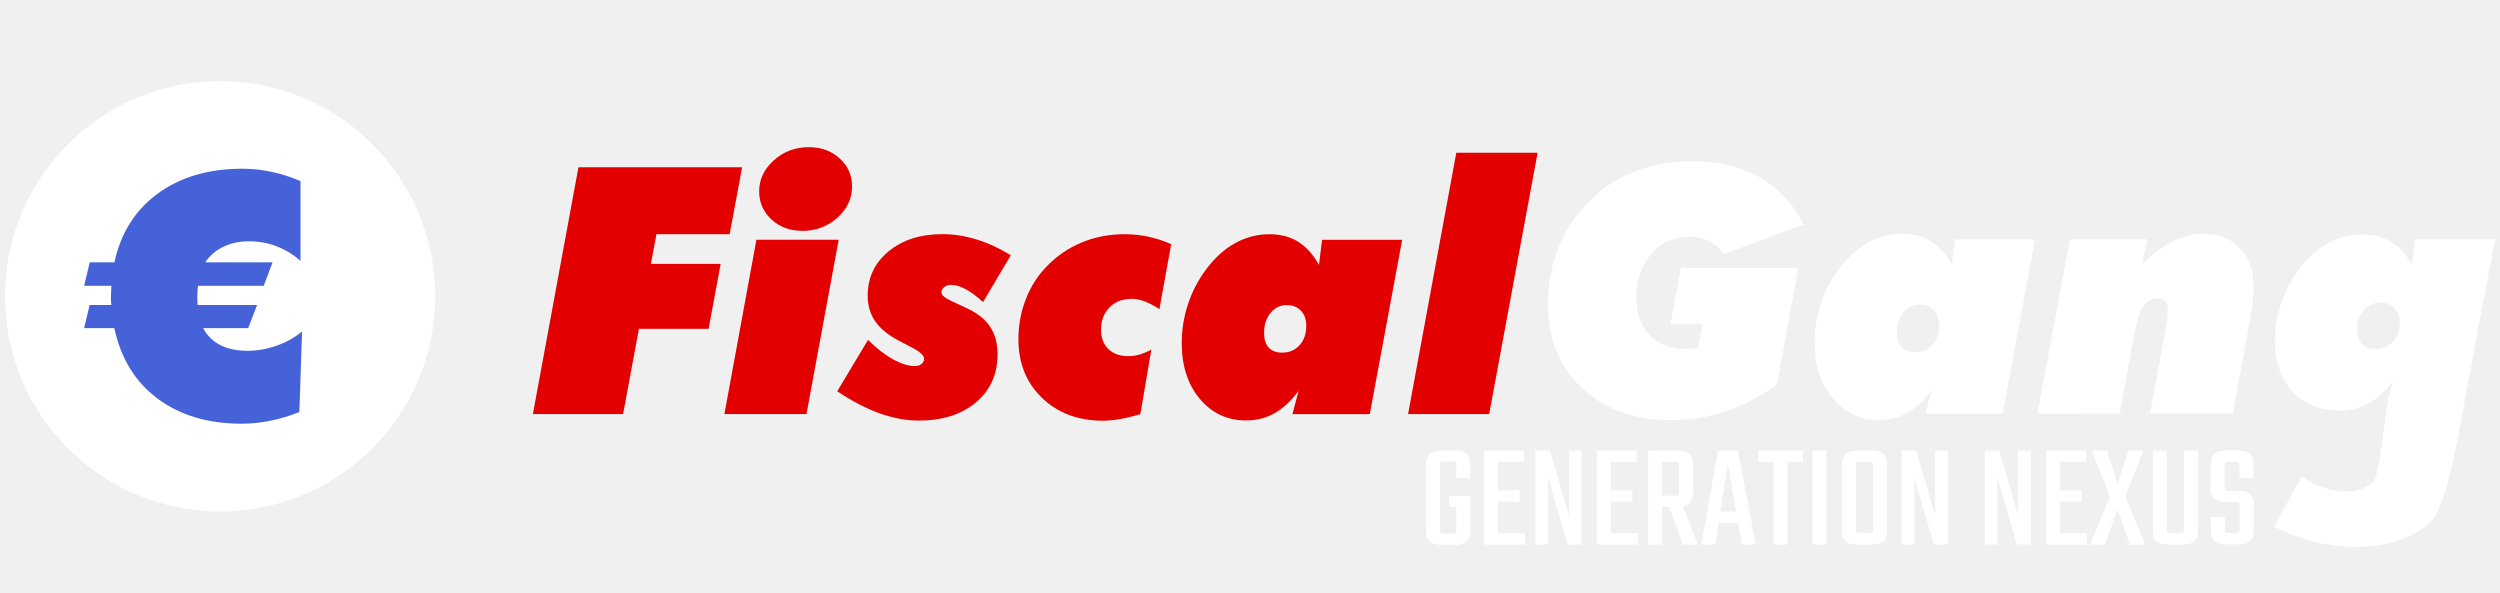
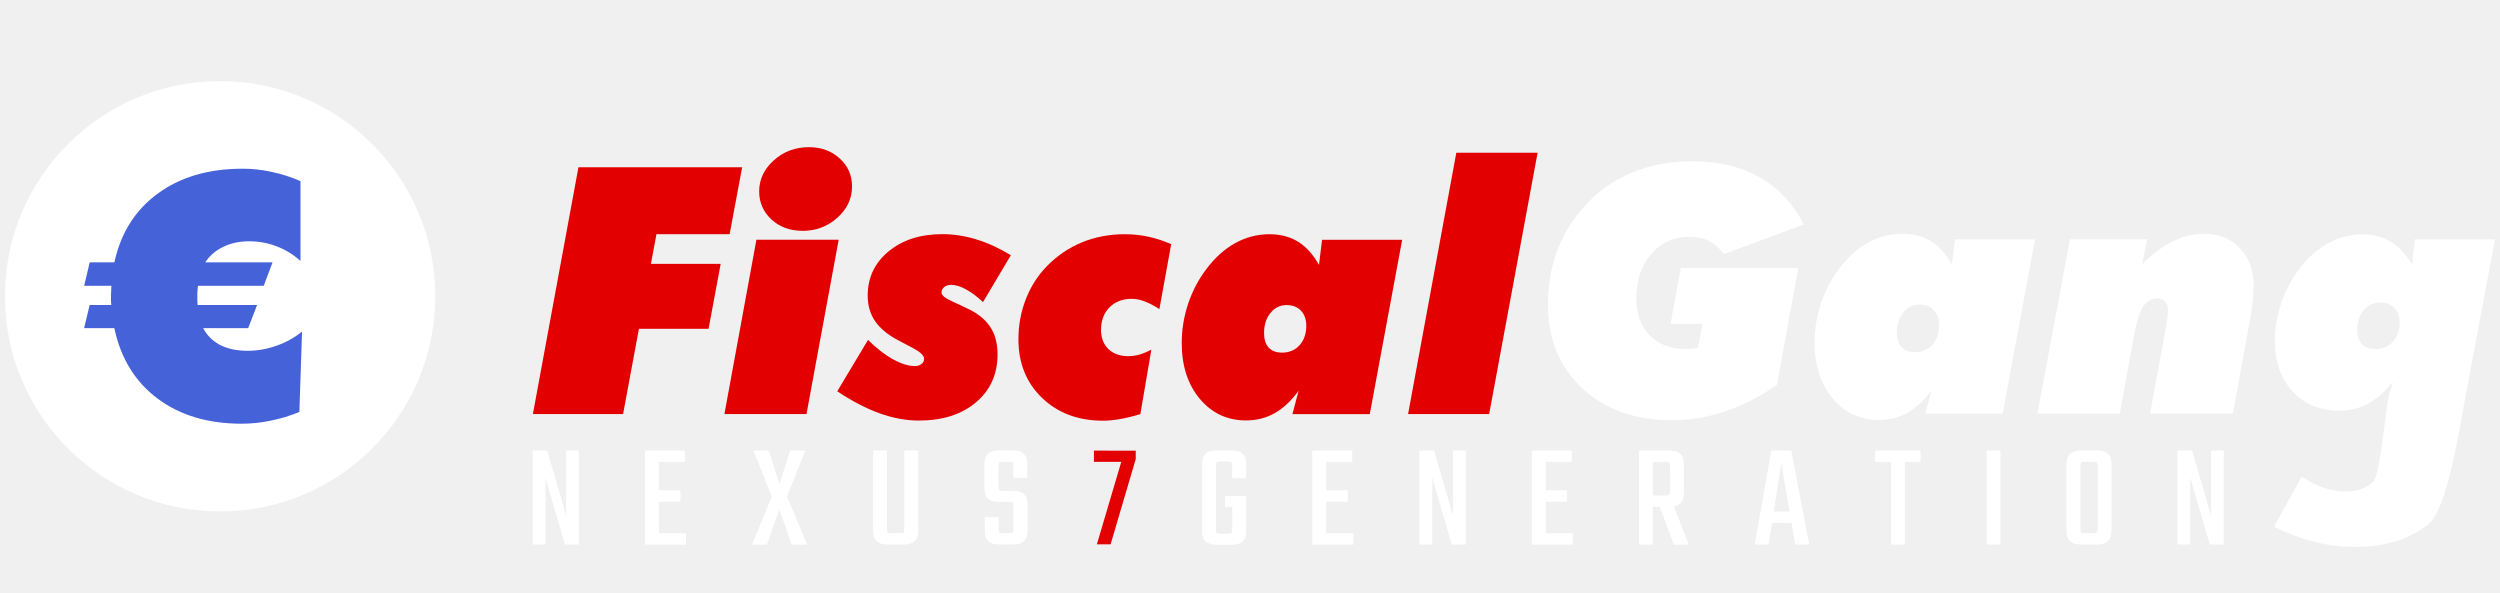
<svg xmlns="http://www.w3.org/2000/svg" width="135" height="32" viewBox="0 0 35.719 8.467" version="1.1" id="svg8" xml:space="preserve">
  <defs id="defs2" />
  <g id="layer1" transform="translate(0,-288.5333)">
    <g id="g847" transform="matrix(0.876272,0,0,0.876272,6.398148,36.32909)">
      <g id="g920" transform="matrix(1.067254,0,0,1.067254,-0.1978969,-19.68176)">
        <g id="text837" style="font-style:normal;font-weight:normal;font-size:5.276px;line-height:1.25;font-family:sans-serif;letter-spacing:0px;word-spacing:0px;fill:#e30000;fill-opacity:1;stroke:none;stroke-width:0.132" aria-label="Fiscal" transform="translate(0.5658295)">
          <path id="path882" style="font-style:normal;font-variant:normal;font-weight:normal;font-stretch:normal;font-family:'Futura XBlkIt BT';-inkscape-font-specification:'Futura XBlkIt BT';fill:#e30000;fill-opacity:1;stroke-width:0.132" d="m 0.919,294.446 0.696,-3.771 h 2.501 l -0.191,1.023 H 2.807 l -0.085,0.453 h 1.066 l -0.185,0.992 h -1.064 l -0.242,1.303 z" />
          <path id="path884" style="font-style:normal;font-variant:normal;font-weight:normal;font-stretch:normal;font-family:'Futura XBlkIt BT';-inkscape-font-specification:'Futura XBlkIt BT';fill:#e30000;fill-opacity:1;stroke-width:0.132" d="m 5.035,291.646 q -0.281,0 -0.471,-0.173 -0.188,-0.175 -0.188,-0.43 0,-0.273 0.224,-0.474 0.224,-0.201 0.536,-0.201 0.283,0 0.471,0.173 0.188,0.17 0.188,0.428 0,0.276 -0.224,0.477 -0.224,0.201 -0.536,0.201 z m -1.19,2.8 0.489,-2.664 H 5.591 l -0.492,2.664 z" />
          <path id="path886" style="font-style:normal;font-variant:normal;font-weight:normal;font-stretch:normal;font-family:'Futura XBlkIt BT';-inkscape-font-specification:'Futura XBlkIt BT';fill:#e30000;fill-opacity:1;stroke-width:0.132" d="m 5.568,294.099 0.471,-0.786 q 0.193,0.191 0.381,0.296 0.188,0.103 0.335,0.103 0.062,0 0.1,-0.031 0.041,-0.031 0.041,-0.08 0,-0.075 -0.183,-0.17 l -0.015,-0.008 -0.201,-0.106 q -0.237,-0.126 -0.35,-0.291 -0.113,-0.167 -0.113,-0.389 0,-0.412 0.317,-0.675 0.319,-0.265 0.822,-0.265 0.263,0 0.52,0.08 0.258,0.077 0.528,0.242 l -0.425,0.716 q -0.134,-0.126 -0.258,-0.193 -0.124,-0.07 -0.229,-0.07 -0.064,0 -0.106,0.034 -0.041,0.034 -0.041,0.082 0,0.062 0.152,0.131 0.044,0.021 0.067,0.031 l 0.16,0.075 q 0.245,0.111 0.361,0.283 0.116,0.17 0.116,0.425 0,0.456 -0.33,0.734 -0.33,0.278 -0.873,0.278 -0.289,0 -0.6,-0.111 -0.312,-0.113 -0.647,-0.337 z" />
          <path id="path888" style="font-style:normal;font-variant:normal;font-weight:normal;font-stretch:normal;font-family:'Futura XBlkIt BT';-inkscape-font-specification:'Futura XBlkIt BT';fill:#e30000;fill-opacity:1;stroke-width:0.132" d="m 10.2,294.446 q -0.165,0.051 -0.307,0.075 -0.139,0.026 -0.263,0.026 -0.569,0 -0.932,-0.348 -0.361,-0.348 -0.361,-0.896 0,-0.325 0.113,-0.613 0.113,-0.291 0.325,-0.507 0.232,-0.237 0.533,-0.361 0.301,-0.124 0.654,-0.124 0.191,0 0.366,0.039 0.175,0.039 0.343,0.113 l -0.18,0.992 q -0.124,-0.08 -0.227,-0.118 -0.1,-0.039 -0.196,-0.039 -0.209,0 -0.34,0.131 -0.129,0.131 -0.129,0.343 0,0.183 0.113,0.294 0.113,0.108 0.304,0.108 0.08,0 0.167,-0.023 0.088,-0.026 0.185,-0.077 z" />
          <path id="path890" style="font-style:normal;font-variant:normal;font-weight:normal;font-stretch:normal;font-family:'Futura XBlkIt BT';-inkscape-font-specification:'Futura XBlkIt BT';fill:#e30000;fill-opacity:1;stroke-width:0.132" d="m 12.438,292.78 q -0.152,0 -0.25,0.121 -0.098,0.118 -0.098,0.307 0,0.144 0.07,0.222 0.072,0.077 0.204,0.077 0.165,0 0.268,-0.113 0.103,-0.116 0.103,-0.296 0,-0.147 -0.082,-0.232 -0.08,-0.085 -0.214,-0.085 z m 0.538,-0.997 h 1.224 l -0.495,2.664 h -1.182 l 0.095,-0.358 q -0.167,0.229 -0.366,0.343 -0.196,0.111 -0.438,0.111 -0.428,0 -0.706,-0.33 -0.276,-0.33 -0.276,-0.853 0,-0.301 0.095,-0.592 0.098,-0.294 0.276,-0.531 0.198,-0.265 0.443,-0.402 0.247,-0.137 0.528,-0.137 0.252,0 0.438,0.116 0.185,0.116 0.317,0.353 z" />
          <path id="path892" style="font-style:normal;font-variant:normal;font-weight:normal;font-stretch:normal;font-family:'Futura XBlkIt BT';-inkscape-font-specification:'Futura XBlkIt BT';fill:#e30000;fill-opacity:1;stroke-width:0.132" d="m 15.529,294.446 h -1.239 l 0.737,-3.993 h 1.242 z" />
        </g>
        <path id="path895" style="font-style:normal;font-variant:normal;font-weight:normal;font-stretch:normal;font-size:5.276px;line-height:1.25;font-family:'Futura XBlkIt BT';-inkscape-font-specification:'Futura XBlkIt BT';letter-spacing:0px;word-spacing:0px;fill:#ffffff;fill-opacity:1;stroke:none;stroke-width:0.132" d="m 20.491,294.001 q -0.392,0.27 -0.791,0.404 -0.397,0.134 -0.814,0.134 -0.847,0 -1.37,-0.489 -0.523,-0.489 -0.523,-1.278 0,-0.422 0.129,-0.788 0.131,-0.368 0.389,-0.667 0.299,-0.358 0.732,-0.546 0.435,-0.188 0.951,-0.188 0.6,0 1.028,0.242 0.43,0.242 0.68,0.724 l -1.224,0.453 q -0.098,-0.137 -0.227,-0.201 -0.126,-0.064 -0.294,-0.064 -0.361,0 -0.587,0.265 -0.227,0.263 -0.227,0.68 0,0.348 0.203,0.559 0.206,0.211 0.546,0.211 0.046,0 0.095,-0.003 0.049,-0.005 0.098,-0.013 l 0.07,-0.368 h -0.489 l 0.157,-0.855 h 1.795 z" />
        <path id="path897" style="font-style:normal;font-variant:normal;font-weight:normal;font-stretch:normal;font-size:5.276px;line-height:1.25;font-family:'Futura XBlkIt BT';-inkscape-font-specification:'Futura XBlkIt BT';letter-spacing:0px;word-spacing:0px;fill:#ffffff;fill-opacity:1;stroke:none;stroke-width:0.132" d="m 22.673,292.773 q -0.152,0 -0.25,0.121 -0.098,0.118 -0.098,0.307 0,0.144 0.07,0.222 0.072,0.077 0.203,0.077 0.165,0 0.268,-0.113 0.103,-0.116 0.103,-0.296 0,-0.147 -0.082,-0.232 -0.08,-0.085 -0.214,-0.085 z m 0.538,-0.997 h 1.224 l -0.495,2.664 h -1.182 l 0.095,-0.358 q -0.167,0.229 -0.366,0.343 -0.196,0.111 -0.438,0.111 -0.428,0 -0.706,-0.33 -0.276,-0.33 -0.276,-0.853 0,-0.301 0.095,-0.592 0.098,-0.294 0.276,-0.531 0.198,-0.265 0.443,-0.402 0.247,-0.137 0.528,-0.137 0.252,0 0.438,0.116 0.185,0.116 0.317,0.353 z" />
        <path id="path899" style="font-style:normal;font-variant:normal;font-weight:normal;font-stretch:normal;font-size:5.276px;line-height:1.25;font-family:'Futura XBlkIt BT';-inkscape-font-specification:'Futura XBlkIt BT';letter-spacing:0px;word-spacing:0px;fill:#ffffff;fill-opacity:1;stroke:none;stroke-width:0.132" d="m 24.471,294.439 0.497,-2.664 h 1.18 l -0.077,0.384 q 0.232,-0.234 0.464,-0.35 0.234,-0.118 0.474,-0.118 0.345,0 0.554,0.219 0.211,0.216 0.211,0.577 0,0.103 -0.013,0.229 -0.013,0.126 -0.039,0.273 l -0.265,1.45 h -1.265 l 0.247,-1.339 q 0.013,-0.07 0.018,-0.134 0.008,-0.064 0.008,-0.126 0,-0.072 -0.044,-0.116 -0.044,-0.046 -0.113,-0.046 -0.139,0 -0.224,0.129 -0.082,0.129 -0.139,0.446 l -0.216,1.188 z" />
        <path id="path901" style="font-style:normal;font-variant:normal;font-weight:normal;font-stretch:normal;font-size:5.276px;line-height:1.25;font-family:'Futura XBlkIt BT';-inkscape-font-specification:'Futura XBlkIt BT';letter-spacing:0px;word-spacing:0px;fill:#ffffff;fill-opacity:1;stroke:none;stroke-width:0.132" d="m 29.71,292.742 c -0.103,0 -0.188,0.04 -0.255,0.118 -0.065,0.077 -0.098,0.176 -0.098,0.296 0,0.094 0.023,0.167 0.07,0.219 0.048,0.051 0.116,0.077 0.204,0.077 0.11,0 0.2,-0.037 0.27,-0.111 0.07,-0.076 0.106,-0.173 0.106,-0.291 0,-0.093 -0.027,-0.167 -0.082,-0.224 -0.053,-0.057 -0.125,-0.085 -0.214,-0.085 z m 0.528,-0.966 h 1.224 l -0.453,2.411 c -0.086,0.457 -0.272,1.7 -0.559,1.936 -0.287,0.235 -0.663,0.353 -1.128,0.353 -0.206,0 -0.41,-0.026 -0.613,-0.077 -0.201,-0.05 -0.409,-0.127 -0.623,-0.232 l 0.422,-0.765 c 0.117,0.077 0.229,0.134 0.337,0.17 0.11,0.038 0.224,0.057 0.343,0.057 0.161,0 0.298,-0.048 0.41,-0.144 0.112,-0.095 0.191,-1.128 0.24,-1.307 l 0.064,-0.227 c -0.113,0.146 -0.238,0.257 -0.374,0.332 -0.136,0.074 -0.282,0.111 -0.438,0.111 -0.299,0 -0.539,-0.098 -0.721,-0.294 -0.18,-0.196 -0.27,-0.453 -0.27,-0.773 0,-0.189 0.032,-0.379 0.095,-0.569 0.065,-0.192 0.156,-0.367 0.273,-0.523 0.131,-0.175 0.277,-0.307 0.44,-0.397 0.165,-0.091 0.342,-0.137 0.531,-0.137 0.168,0 0.314,0.039 0.438,0.116 0.124,0.076 0.229,0.191 0.317,0.348 z" />
        <path id="path873" d="m -0.007,292.646 a 3.287,3.287 0 0 1 -3.287,3.287 3.287,3.287 0 0 1 -3.287,-3.287 3.287,3.287 0 0 1 3.287,-3.287 3.287,3.287 0 0 1 3.287,3.287 z" style="fill:#ffffff;fill-opacity:1;stroke:none;stroke-width:0.302" />
        <g id="text877" style="font-style:normal;font-weight:normal;font-size:5.255px;line-height:1.25;font-family:sans-serif;letter-spacing:0px;word-spacing:0px;fill:#4662d9;fill-opacity:1;stroke:none;stroke-width:0.131" aria-label="€" transform="translate(-0.5658295)">
          <path id="path879" style="font-style:normal;font-variant:normal;font-weight:normal;font-stretch:normal;font-family:'Futura XBlk BT';-inkscape-font-specification:'Futura XBlk BT';fill:#4662d9;fill-opacity:1;stroke-width:0.131" d="m -1.476,293.185 -0.041,1.229 q -0.223,0.09 -0.441,0.133 -0.218,0.046 -0.441,0.046 -0.772,0 -1.286,-0.385 -0.513,-0.385 -0.659,-1.075 h -0.462 l 0.085,-0.354 h 0.331 q -0.003,-0.026 -0.005,-0.059 0,-0.033 0,-0.098 0,-0.023 0.003,-0.067 0.003,-0.046 0.003,-0.069 h -0.416 l 0.085,-0.359 h 0.377 q 0.146,-0.672 0.662,-1.05 0.518,-0.38 1.298,-0.38 0.226,0 0.444,0.049 0.221,0.046 0.439,0.141 v 1.219 q -0.162,-0.146 -0.364,-0.223 -0.2,-0.077 -0.418,-0.077 -0.226,0 -0.398,0.085 -0.172,0.082 -0.275,0.236 h 1.029 l -0.136,0.359 h -1.003 q 0,0.003 -0.003,0.013 -0.008,0.08 -0.008,0.123 0,0.064 0,0.098 0.003,0.033 0.005,0.059 h 0.908 l -0.136,0.354 h -0.688 q 0.09,0.169 0.262,0.259 0.174,0.087 0.416,0.087 0.223,0 0.441,-0.077 0.221,-0.077 0.393,-0.218 z" />
        </g>
-         <g id="path462" style="font-size:2.287px;font-family:'Futura XBlkIt BT';-inkscape-font-specification:'Futura XBlkIt BT';text-align:center;text-anchor:middle;fill:#ffffff;stroke:#ffccaa;stroke-width:0;stroke-linecap:round;stroke-linejoin:round">
-           <path style="color:#000000;-inkscape-font-specification:Teko;stroke:none;stroke-linecap:butt;stroke-linejoin:miter;-inkscape-stroke:none;fill:#ffffff" d="m 15.804,295.424 h -0.208 v -0.19 q 0,-0.041 -0.014,-0.053 -0.014,-0.014 -0.055,-0.014 H 15.411 q -0.041,0 -0.055,0.014 -0.014,0.011 -0.014,0.053 v 0.976 q 0,0.041 0.014,0.055 0.014,0.011 0.055,0.011 h 0.117 q 0.041,0 0.055,-0.011 0.014,-0.014 0.014,-0.055 v -0.35 h -0.114 v -0.16 h 0.322 v 0.535 q 0,0.204 -0.213,0.204 h -0.245 q -0.213,0 -0.213,-0.204 v -1.029 q 0,-0.201 0.213,-0.201 h 0.245 q 0.213,0 0.213,0.201 z" id="path495" />
+         <g id="path462" style="font-size:2.287px;font-family:'Futura XBlkIt BT';-inkscape-font-specification:'Futura XBlkIt BT';text-align:center;text-anchor:middle;fill:#ffffff;stroke:#ffccaa;stroke-width:0;stroke-linecap:round;stroke-linejoin:round" transform="translate(-3.423813)">
+           <path style="color:#000000;-inkscape-font-specification:Teko;fill:#ffffff;stroke:none;stroke-linecap:butt;stroke-linejoin:miter;-inkscape-stroke:none" d="m 15.804,295.424 h -0.208 v -0.19 q 0,-0.041 -0.014,-0.053 -0.014,-0.014 -0.055,-0.014 H 15.411 q -0.041,0 -0.055,0.014 -0.014,0.011 -0.014,0.053 v 0.976 q 0,0.041 0.014,0.055 0.014,0.011 0.055,0.011 h 0.117 q 0.041,0 0.055,-0.011 0.014,-0.014 0.014,-0.055 v -0.35 h -0.114 v -0.16 h 0.322 v 0.535 q 0,0.204 -0.213,0.204 h -0.245 q -0.213,0 -0.213,-0.204 v -1.029 q 0,-0.201 0.213,-0.201 h 0.245 q 0.213,0 0.213,0.201 z" id="path495" />
          <path style="color:#000000;-inkscape-font-specification:Teko;fill:#ffffff;stroke:none;stroke-linecap:butt;stroke-linejoin:miter;-inkscape-stroke:none" d="m 15.804,295.424 h -0.208 v -0.19 c 0,-0.028 -0.005,-0.045 -0.014,-0.053 -0.009,-0.009 -0.027,-0.014 -0.055,-0.014 H 15.411 c -0.027,0 -0.046,0.005 -0.055,0.014 -0.009,0.008 -0.014,0.025 -0.014,0.053 v 0.976 c 0,0.028 0.005,0.046 0.014,0.055 0.009,0.008 0.027,0.011 0.055,0.011 h 0.117 c 0.027,0 0.046,-0.004 0.055,-0.011 0.009,-0.009 0.014,-0.027 0.014,-0.055 v -0.35 h -0.114 v -0.16 h 0.322 v 0.535 c 0,0.136 -0.071,0.204 -0.213,0.204 h -0.245 c -0.142,0 -0.213,-0.068 -0.213,-0.204 v -1.029 c 0,-0.134 0.071,-0.201 0.213,-0.201 h 0.245 c 0.142,0 0.213,0.067 0.213,0.201 z" id="path497" />
        </g>
-         <g id="path464" style="font-size:2.287px;font-family:'Futura XBlkIt BT';-inkscape-font-specification:'Futura XBlkIt BT';text-align:center;text-anchor:middle;fill:#ffffff;stroke:#ffccaa;stroke-width:0;stroke-linecap:round;stroke-linejoin:round">
-           <path style="color:#000000;-inkscape-font-specification:Teko;stroke:none;stroke-linecap:butt;stroke-linejoin:miter;-inkscape-stroke:none;fill:#ffffff" d="m 16.227,296.27 h 0.414 v 0.167 h -0.622 v -1.431 h 0.606 v 0.167 h -0.398 v 0.441 h 0.329 v 0.167 h -0.329 z" id="path501" />
+         <g id="path464" style="font-size:2.287px;font-family:'Futura XBlkIt BT';-inkscape-font-specification:'Futura XBlkIt BT';text-align:center;text-anchor:middle;fill:#ffffff;stroke:#ffccaa;stroke-width:0;stroke-linecap:round;stroke-linejoin:round" transform="translate(-2.623511)">
+           <path style="color:#000000;-inkscape-font-specification:Teko;fill:#ffffff;stroke:none;stroke-linecap:butt;stroke-linejoin:miter;-inkscape-stroke:none" d="m 16.227,296.27 h 0.414 v 0.167 h -0.622 v -1.431 h 0.606 v 0.167 h -0.398 v 0.441 h 0.329 v 0.167 h -0.329 z" id="path501" />
          <path style="color:#000000;-inkscape-font-specification:Teko;fill:#ffffff;stroke:none;stroke-linecap:butt;stroke-linejoin:miter;-inkscape-stroke:none" d="m 16.227,296.27 h 0.414 v 0.167 h -0.622 v -1.431 h 0.606 v 0.167 h -0.398 v 0.441 h 0.329 v 0.167 h -0.329 z" id="path503" />
        </g>
-         <g id="path466" style="font-size:2.287px;font-family:'Futura XBlkIt BT';-inkscape-font-specification:'Futura XBlkIt BT';text-align:center;text-anchor:middle;fill:#ffffff;stroke:#ffccaa;stroke-width:0;stroke-linecap:round;stroke-linejoin:round">
-           <path style="color:#000000;-inkscape-font-specification:Teko;stroke:none;stroke-linecap:butt;stroke-linejoin:miter;-inkscape-stroke:none;fill:#ffffff" d="m 17.314,295.005 h 0.19 v 1.431 h -0.208 l -0.302,-1.034 v 1.034 h -0.19 v -1.431 h 0.217 l 0.293,1.004 z" id="path507" />
+         <g id="path466" style="font-size:2.287px;font-family:'Futura XBlkIt BT';-inkscape-font-specification:'Futura XBlkIt BT';text-align:center;text-anchor:middle;fill:#ffffff;stroke:#ffccaa;stroke-width:0;stroke-linecap:round;stroke-linejoin:round" transform="translate(-1.770615)">
+           <path style="color:#000000;-inkscape-font-specification:Teko;fill:#ffffff;stroke:none;stroke-linecap:butt;stroke-linejoin:miter;-inkscape-stroke:none" d="m 17.314,295.005 h 0.19 v 1.431 h -0.208 l -0.302,-1.034 v 1.034 h -0.19 v -1.431 h 0.217 l 0.293,1.004 z" id="path507" />
          <path style="color:#000000;-inkscape-font-specification:Teko;fill:#ffffff;stroke:none;stroke-linecap:butt;stroke-linejoin:miter;-inkscape-stroke:none" d="m 17.314,295.005 h 0.19 v 1.431 h -0.208 l -0.302,-1.034 v 1.034 h -0.19 v -1.431 h 0.217 l 0.293,1.004 z" id="path509" />
        </g>
-         <g id="path468" style="font-size:2.287px;font-family:'Futura XBlkIt BT';-inkscape-font-specification:'Futura XBlkIt BT';text-align:center;text-anchor:middle;fill:#ffffff;stroke:#ffccaa;stroke-width:0;stroke-linecap:round;stroke-linejoin:round">
-           <path style="color:#000000;-inkscape-font-specification:Teko;stroke:none;stroke-linecap:butt;stroke-linejoin:miter;-inkscape-stroke:none;fill:#ffffff" d="m 17.949,296.27 h 0.414 v 0.167 h -0.622 v -1.431 h 0.606 v 0.167 h -0.398 v 0.441 h 0.329 v 0.167 h -0.329 z" id="path513" />
+         <g id="path468" style="font-size:2.287px;font-family:'Futura XBlkIt BT';-inkscape-font-specification:'Futura XBlkIt BT';text-align:center;text-anchor:middle;fill:#ffffff;stroke:#ffccaa;stroke-width:0;stroke-linecap:round;stroke-linejoin:round" transform="translate(-0.9931805)">
+           <path style="color:#000000;-inkscape-font-specification:Teko;fill:#ffffff;stroke:none;stroke-linecap:butt;stroke-linejoin:miter;-inkscape-stroke:none" d="m 17.949,296.27 h 0.414 v 0.167 h -0.622 v -1.431 h 0.606 v 0.167 h -0.398 v 0.441 h 0.329 v 0.167 h -0.329 z" id="path513" />
          <path style="color:#000000;-inkscape-font-specification:Teko;fill:#ffffff;stroke:none;stroke-linecap:butt;stroke-linejoin:miter;-inkscape-stroke:none" d="m 17.949,296.27 h 0.414 v 0.167 h -0.622 v -1.431 h 0.606 v 0.167 h -0.398 v 0.441 h 0.329 v 0.167 h -0.329 z" id="path515" />
        </g>
-         <g id="path470" style="font-size:2.287px;font-family:'Futura XBlkIt BT';-inkscape-font-specification:'Futura XBlkIt BT';text-align:center;text-anchor:middle;fill:#ffffff;stroke:#ffccaa;stroke-width:0;stroke-linecap:round;stroke-linejoin:round">
-           <path style="color:#000000;-inkscape-font-specification:Teko;stroke:none;stroke-linecap:butt;stroke-linejoin:miter;-inkscape-stroke:none;fill:#ffffff" d="m 18.731,295.172 v 0.521 h 0.201 q 0.041,0 0.055,-0.011 0.014,-0.014 0.014,-0.055 v -0.389 q 0,-0.041 -0.014,-0.053 -0.014,-0.014 -0.055,-0.014 z m 0,0.686 v 0.579 H 18.525 v -1.431 h 0.469 q 0.213,0 0.213,0.201 v 0.448 q 0,0.174 -0.153,0.199 l 0.226,0.583 h -0.222 l -0.215,-0.579 z" id="path519" />
+         <g id="path470" style="font-size:2.287px;font-family:'Futura XBlkIt BT';-inkscape-font-specification:'Futura XBlkIt BT';text-align:center;text-anchor:middle;fill:#ffffff;stroke:#ffccaa;stroke-width:0;stroke-linecap:round;stroke-linejoin:round" transform="translate(-0.1402848)">
+           <path style="color:#000000;-inkscape-font-specification:Teko;fill:#ffffff;stroke:none;stroke-linecap:butt;stroke-linejoin:miter;-inkscape-stroke:none" d="m 18.731,295.172 v 0.521 h 0.201 q 0.041,0 0.055,-0.011 0.014,-0.014 0.014,-0.055 v -0.389 q 0,-0.041 -0.014,-0.053 -0.014,-0.014 -0.055,-0.014 z m 0,0.686 v 0.579 H 18.525 v -1.431 h 0.469 q 0.213,0 0.213,0.201 v 0.448 q 0,0.174 -0.153,0.199 l 0.226,0.583 h -0.222 l -0.215,-0.579 z" id="path519" />
          <path style="color:#000000;-inkscape-font-specification:Teko;fill:#ffffff;stroke:none;stroke-linecap:butt;stroke-linejoin:miter;-inkscape-stroke:none" d="m 18.731,295.172 v 0.521 h 0.201 c 0.027,0 0.046,-0.004 0.055,-0.011 0.009,-0.009 0.014,-0.027 0.014,-0.055 v -0.389 c 0,-0.028 -0.005,-0.045 -0.014,-0.053 -0.009,-0.009 -0.027,-0.014 -0.055,-0.014 z m 0,0.686 v 0.579 H 18.525 v -1.431 h 0.469 c 0.142,0 0.213,0.067 0.213,0.201 v 0.448 c 0,0.116 -0.051,0.182 -0.153,0.199 l 0.226,0.583 h -0.222 l -0.215,-0.579 z" id="path521" />
        </g>
-         <g id="path472" style="font-size:2.287px;font-family:'Futura XBlkIt BT';-inkscape-font-specification:'Futura XBlkIt BT';text-align:center;text-anchor:middle;fill:#ffffff;stroke:#ffccaa;stroke-width:0;stroke-linecap:round;stroke-linejoin:round">
-           <path style="color:#000000;-inkscape-font-specification:Teko;stroke:none;stroke-linecap:butt;stroke-linejoin:miter;-inkscape-stroke:none;fill:#ffffff" d="m 19.623,295.938 h 0.249 L 19.742,295.183 Z m 0.334,0.498 -0.057,-0.332 h -0.302 l -0.053,0.332 h -0.206 l 0.254,-1.431 h 0.3 l 0.272,1.431 z" id="path525" />
+         <g id="path472" style="font-size:2.287px;font-family:'Futura XBlkIt BT';-inkscape-font-specification:'Futura XBlkIt BT';text-align:center;text-anchor:middle;fill:#ffffff;stroke:#ffccaa;stroke-width:0;stroke-linecap:round;stroke-linejoin:round" transform="translate(0.8155119)">
+           <path style="color:#000000;-inkscape-font-specification:Teko;fill:#ffffff;stroke:none;stroke-linecap:butt;stroke-linejoin:miter;-inkscape-stroke:none" d="m 19.623,295.938 h 0.249 L 19.742,295.183 Z m 0.334,0.498 -0.057,-0.332 h -0.302 l -0.053,0.332 h -0.206 l 0.254,-1.431 h 0.3 l 0.272,1.431 z" id="path525" />
          <path style="color:#000000;-inkscape-font-specification:Teko;fill:#ffffff;stroke:none;stroke-linecap:butt;stroke-linejoin:miter;-inkscape-stroke:none" d="m 19.623,295.938 h 0.249 L 19.742,295.183 Z m 0.334,0.498 -0.057,-0.332 h -0.302 l -0.053,0.332 h -0.206 l 0.254,-1.431 h 0.3 l 0.272,1.431 z" id="path527" />
        </g>
-         <g id="path474" style="font-size:2.287px;font-family:'Futura XBlkIt BT';-inkscape-font-specification:'Futura XBlkIt BT';text-align:center;text-anchor:middle;fill:#ffffff;stroke:#ffccaa;stroke-width:0;stroke-linecap:round;stroke-linejoin:round">
-           <path style="color:#000000;-inkscape-font-specification:Teko;stroke:none;stroke-linecap:butt;stroke-linejoin:miter;-inkscape-stroke:none;fill:#ffffff" d="m 20.89,295.005 v 0.167 h -0.24 v 1.265 H 20.444 V 295.172 h -0.24 v -0.167 z" id="path531" />
+         <g id="path474" style="font-size:2.287px;font-family:'Futura XBlkIt BT';-inkscape-font-specification:'Futura XBlkIt BT';text-align:center;text-anchor:middle;fill:#ffffff;stroke:#ffccaa;stroke-width:0;stroke-linecap:round;stroke-linejoin:round" transform="translate(1.791892)">
+           <path style="color:#000000;-inkscape-font-specification:Teko;fill:#ffffff;stroke:none;stroke-linecap:butt;stroke-linejoin:miter;-inkscape-stroke:none" d="m 20.89,295.005 v 0.167 h -0.24 v 1.265 H 20.444 V 295.172 h -0.24 v -0.167 z" id="path531" />
          <path style="color:#000000;-inkscape-font-specification:Teko;fill:#ffffff;stroke:none;stroke-linecap:butt;stroke-linejoin:miter;-inkscape-stroke:none" d="m 20.89,295.005 v 0.167 h -0.24 v 1.265 H 20.444 V 295.172 h -0.24 v -0.167 z" id="path533" />
        </g>
-         <g id="path476" style="font-size:2.287px;font-family:'Futura XBlkIt BT';-inkscape-font-specification:'Futura XBlkIt BT';text-align:center;text-anchor:middle;fill:#ffffff;stroke:#ffccaa;stroke-width:0;stroke-linecap:round;stroke-linejoin:round">
-           <path style="color:#000000;-inkscape-font-specification:Teko;stroke:none;stroke-linecap:butt;stroke-linejoin:miter;-inkscape-stroke:none;fill:#ffffff" d="m 21.039,295.005 h 0.206 v 1.431 h -0.206 z" id="path537" />
+         <g id="path476" style="font-size:2.287px;font-family:'Futura XBlkIt BT';-inkscape-font-specification:'Futura XBlkIt BT';text-align:center;text-anchor:middle;fill:#ffffff;stroke:#ffccaa;stroke-width:0;stroke-linecap:round;stroke-linejoin:round" transform="translate(2.658509)">
+           <path style="color:#000000;-inkscape-font-specification:Teko;fill:#ffffff;stroke:none;stroke-linecap:butt;stroke-linejoin:miter;-inkscape-stroke:none" d="m 21.039,295.005 h 0.206 v 1.431 h -0.206 z" id="path537" />
          <path style="color:#000000;-inkscape-font-specification:Teko;fill:#ffffff;stroke:none;stroke-linecap:butt;stroke-linejoin:miter;-inkscape-stroke:none" d="m 21.039,295.005 h 0.206 v 1.431 h -0.206 z" id="path539" />
        </g>
-         <g id="path478" style="font-size:2.287px;font-family:'Futura XBlkIt BT';-inkscape-font-specification:'Futura XBlkIt BT';text-align:center;text-anchor:middle;fill:#ffffff;stroke:#ffccaa;stroke-width:0;stroke-linecap:round;stroke-linejoin:round">
-           <path style="color:#000000;-inkscape-font-specification:Teko;stroke:none;stroke-linecap:butt;stroke-linejoin:miter;-inkscape-stroke:none;fill:#ffffff" d="m 21.965,296.203 v -0.965 q 0,-0.041 -0.014,-0.053 -0.014,-0.014 -0.055,-0.014 H 21.763 q -0.041,0 -0.055,0.014 -0.011,0.011 -0.011,0.053 v 0.965 q 0,0.041 0.011,0.055 0.014,0.011 0.055,0.011 h 0.133 q 0.041,0 0.055,-0.011 0.014,-0.014 0.014,-0.055 z m -0.261,-1.198 h 0.254 q 0.213,0 0.213,0.201 v 1.029 q 0,0.201 -0.213,0.201 h -0.254 q -0.215,0 -0.215,-0.201 v -1.029 q 0,-0.201 0.215,-0.201 z" id="path543" />
+         <g id="path478" style="font-size:2.287px;font-family:'Futura XBlkIt BT';-inkscape-font-specification:'Futura XBlkIt BT';text-align:center;text-anchor:middle;fill:#ffffff;stroke:#ffccaa;stroke-width:0;stroke-linecap:round;stroke-linejoin:round" transform="translate(3.429085)">
+           <path style="color:#000000;-inkscape-font-specification:Teko;fill:#ffffff;stroke:none;stroke-linecap:butt;stroke-linejoin:miter;-inkscape-stroke:none" d="m 21.965,296.203 v -0.965 q 0,-0.041 -0.014,-0.053 -0.014,-0.014 -0.055,-0.014 H 21.763 q -0.041,0 -0.055,0.014 -0.011,0.011 -0.011,0.053 v 0.965 q 0,0.041 0.011,0.055 0.014,0.011 0.055,0.011 h 0.133 q 0.041,0 0.055,-0.011 0.014,-0.014 0.014,-0.055 z m -0.261,-1.198 h 0.254 q 0.213,0 0.213,0.201 v 1.029 q 0,0.201 -0.213,0.201 h -0.254 q -0.215,0 -0.215,-0.201 v -1.029 q 0,-0.201 0.215,-0.201 z" id="path543" />
          <path style="color:#000000;-inkscape-font-specification:Teko;fill:#ffffff;stroke:none;stroke-linecap:butt;stroke-linejoin:miter;-inkscape-stroke:none" d="m 21.965,296.203 v -0.965 c 0,-0.028 -0.005,-0.045 -0.014,-0.053 -0.009,-0.009 -0.027,-0.014 -0.055,-0.014 H 21.763 c -0.027,0 -0.046,0.005 -0.055,0.014 -0.008,0.008 -0.011,0.025 -0.011,0.053 v 0.965 c 0,0.028 0.004,0.046 0.011,0.055 0.009,0.008 0.027,0.011 0.055,0.011 h 0.133 c 0.027,0 0.046,-0.004 0.055,-0.011 0.009,-0.009 0.014,-0.027 0.014,-0.055 z m -0.261,-1.198 h 0.254 c 0.142,0 0.213,0.067 0.213,0.201 v 1.029 c 0,0.134 -0.071,0.201 -0.213,0.201 h -0.254 c -0.143,0 -0.215,-0.067 -0.215,-0.201 v -1.029 c 0,-0.134 0.072,-0.201 0.215,-0.201 z" id="path545" />
        </g>
-         <g id="path480" style="font-size:2.287px;font-family:'Futura XBlkIt BT';-inkscape-font-specification:'Futura XBlkIt BT';text-align:center;text-anchor:middle;fill:#ffffff;stroke:#ffccaa;stroke-width:0;stroke-linecap:round;stroke-linejoin:round">
-           <path style="color:#000000;-inkscape-font-specification:Teko;stroke:none;stroke-linecap:butt;stroke-linejoin:miter;-inkscape-stroke:none;fill:#ffffff" d="m 22.909,295.005 h 0.19 v 1.431 h -0.208 l -0.302,-1.034 v 1.034 h -0.19 v -1.431 h 0.217 l 0.293,1.004 z" id="path549" />
+         <g id="path480" style="font-size:2.287px;font-family:'Futura XBlkIt BT';-inkscape-font-specification:'Futura XBlkIt BT';text-align:center;text-anchor:middle;fill:#ffffff;stroke:#ffccaa;stroke-width:0;stroke-linecap:round;stroke-linejoin:round" transform="translate(4.215668)">
+           <path style="color:#000000;-inkscape-font-specification:Teko;fill:#ffffff;stroke:none;stroke-linecap:butt;stroke-linejoin:miter;-inkscape-stroke:none" d="m 22.909,295.005 h 0.19 v 1.431 h -0.208 l -0.302,-1.034 v 1.034 h -0.19 v -1.431 h 0.217 l 0.293,1.004 z" id="path549" />
          <path style="color:#000000;-inkscape-font-specification:Teko;fill:#ffffff;stroke:none;stroke-linecap:butt;stroke-linejoin:miter;-inkscape-stroke:none" d="m 22.909,295.005 h 0.19 v 1.431 h -0.208 l -0.302,-1.034 v 1.034 h -0.19 v -1.431 h 0.217 l 0.293,1.004 z" id="path551" />
        </g>
-         <g id="path482" style="font-size:2.287px;font-family:'Futura XBlkIt BT';-inkscape-font-specification:'Futura XBlkIt BT';text-align:center;text-anchor:middle;fill:#ffffff;stroke:#ffccaa;stroke-width:0;stroke-linecap:round;stroke-linejoin:round">
-           <path style="color:#000000;-inkscape-font-specification:Teko;stroke:none;stroke-linecap:butt;stroke-linejoin:miter;-inkscape-stroke:none;fill:#ffffff" d="m 24.178,295.005 h 0.19 v 1.431 h -0.208 l -0.302,-1.034 v 1.034 h -0.19 v -1.431 h 0.217 l 0.293,1.004 z" id="path555" />
+         <g id="path482" style="font-size:2.287px;font-family:'Futura XBlkIt BT';-inkscape-font-specification:'Futura XBlkIt BT';text-align:center;text-anchor:middle;fill:#ffffff;stroke:#ffccaa;stroke-width:0;stroke-linecap:round;stroke-linejoin:round" transform="matrix(1.000048,0,0,1.000048,-22.18504,-0.01412465)">
+           <path style="color:#000000;-inkscape-font-specification:Teko;fill:#ffffff;stroke:none;stroke-linecap:butt;stroke-linejoin:miter;-inkscape-stroke:none" d="m 24.178,295.005 h 0.19 v 1.431 h -0.208 l -0.302,-1.034 v 1.034 h -0.19 v -1.431 h 0.217 l 0.293,1.004 z" id="path555" />
          <path style="color:#000000;-inkscape-font-specification:Teko;fill:#ffffff;stroke:none;stroke-linecap:butt;stroke-linejoin:miter;-inkscape-stroke:none" d="m 24.178,295.005 h 0.19 v 1.431 h -0.208 l -0.302,-1.034 v 1.034 h -0.19 v -1.431 h 0.217 l 0.293,1.004 z" id="path557" />
        </g>
-         <g id="path484" style="font-size:2.287px;font-family:'Futura XBlkIt BT';-inkscape-font-specification:'Futura XBlkIt BT';text-align:center;text-anchor:middle;fill:#ffffff;stroke:#ffccaa;stroke-width:0;stroke-linecap:round;stroke-linejoin:round">
-           <path style="color:#000000;-inkscape-font-specification:Teko;stroke:none;stroke-linecap:butt;stroke-linejoin:miter;-inkscape-stroke:none;fill:#ffffff" d="m 24.814,296.27 h 0.414 v 0.167 h -0.622 v -1.431 h 0.606 v 0.167 h -0.398 v 0.441 h 0.329 v 0.167 h -0.329 z" id="path561" />
+         <g id="path484" style="font-size:2.287px;font-family:'Futura XBlkIt BT';-inkscape-font-specification:'Futura XBlkIt BT';text-align:center;text-anchor:middle;fill:#ffffff;stroke:#ffccaa;stroke-width:0;stroke-linecap:round;stroke-linejoin:round" transform="matrix(1.000048,0,0,1.000048,-21.40761,-0.01412465)">
+           <path style="color:#000000;-inkscape-font-specification:Teko;fill:#ffffff;stroke:none;stroke-linecap:butt;stroke-linejoin:miter;-inkscape-stroke:none" d="m 24.814,296.27 h 0.414 v 0.167 h -0.622 v -1.431 h 0.606 v 0.167 h -0.398 v 0.441 h 0.329 v 0.167 h -0.329 z" id="path561" />
          <path style="color:#000000;-inkscape-font-specification:Teko;fill:#ffffff;stroke:none;stroke-linecap:butt;stroke-linejoin:miter;-inkscape-stroke:none" d="m 24.814,296.27 h 0.414 v 0.167 h -0.622 v -1.431 h 0.606 v 0.167 h -0.398 v 0.441 h 0.329 v 0.167 h -0.329 z" id="path563" />
        </g>
-         <g id="path486" style="font-size:2.287px;font-family:'Futura XBlkIt BT';-inkscape-font-specification:'Futura XBlkIt BT';text-align:center;text-anchor:middle;fill:#ffffff;stroke:#ffccaa;stroke-width:0;stroke-linecap:round;stroke-linejoin:round">
-           <path style="color:#000000;-inkscape-font-specification:Teko;stroke:none;stroke-linecap:butt;stroke-linejoin:miter;-inkscape-stroke:none;fill:#ffffff" d="m 25.809,295.705 0.306,0.732 h -0.229 l -0.192,-0.544 -0.192,0.544 h -0.222 l 0.302,-0.732 -0.281,-0.7 h 0.229 l 0.165,0.515 0.167,-0.515 h 0.224 z" id="path567" />
+         <g id="path486" style="font-size:2.287px;font-family:'Futura XBlkIt BT';-inkscape-font-specification:'Futura XBlkIt BT';text-align:center;text-anchor:middle;fill:#ffffff;stroke:#ffccaa;stroke-width:0;stroke-linecap:round;stroke-linejoin:round" transform="matrix(1.000048,0,0,1.000048,-20.44496,-0.01412465)">
+           <path style="color:#000000;-inkscape-font-specification:Teko;fill:#ffffff;stroke:none;stroke-linecap:butt;stroke-linejoin:miter;-inkscape-stroke:none" d="m 25.809,295.705 0.306,0.732 h -0.229 l -0.192,-0.544 -0.192,0.544 h -0.222 l 0.302,-0.732 -0.281,-0.7 h 0.229 l 0.165,0.515 0.167,-0.515 h 0.224 z" id="path567" />
          <path style="color:#000000;-inkscape-font-specification:Teko;fill:#ffffff;stroke:none;stroke-linecap:butt;stroke-linejoin:miter;-inkscape-stroke:none" d="m 25.809,295.705 0.306,0.732 h -0.229 l -0.192,-0.544 -0.192,0.544 h -0.222 l 0.302,-0.732 -0.281,-0.7 h 0.229 l 0.165,0.515 0.167,-0.515 h 0.224 z" id="path569" />
        </g>
-         <g id="path488" style="font-size:2.287px;font-family:'Futura XBlkIt BT';-inkscape-font-specification:'Futura XBlkIt BT';text-align:center;text-anchor:middle;fill:#ffffff;stroke:#ffccaa;stroke-width:0;stroke-linecap:round;stroke-linejoin:round">
-           <path style="color:#000000;-inkscape-font-specification:Teko;stroke:none;stroke-linecap:butt;stroke-linejoin:miter;-inkscape-stroke:none;fill:#ffffff" d="m 26.712,295.005 h 0.208 v 1.23 q 0,0.201 -0.215,0.201 h -0.254 q -0.215,0 -0.215,-0.201 v -1.23 h 0.208 v 1.198 q 0,0.041 0.014,0.055 0.014,0.011 0.055,0.011 h 0.13 q 0.043,0 0.055,-0.011 0.014,-0.014 0.014,-0.055 z" id="path573" />
+         <g id="path488" style="font-size:2.287px;font-family:'Futura XBlkIt BT';-inkscape-font-specification:'Futura XBlkIt BT';text-align:center;text-anchor:middle;fill:#ffffff;stroke:#ffccaa;stroke-width:0;stroke-linecap:round;stroke-linejoin:round" transform="matrix(1.000048,0,0,1.000048,-19.5509,-0.01412465)">
+           <path style="color:#000000;-inkscape-font-specification:Teko;fill:#ffffff;stroke:none;stroke-linecap:butt;stroke-linejoin:miter;-inkscape-stroke:none" d="m 26.712,295.005 h 0.208 v 1.23 q 0,0.201 -0.215,0.201 h -0.254 q -0.215,0 -0.215,-0.201 v -1.23 h 0.208 v 1.198 q 0,0.041 0.014,0.055 0.014,0.011 0.055,0.011 h 0.13 q 0.043,0 0.055,-0.011 0.014,-0.014 0.014,-0.055 z" id="path573" />
          <path style="color:#000000;-inkscape-font-specification:Teko;fill:#ffffff;stroke:none;stroke-linecap:butt;stroke-linejoin:miter;-inkscape-stroke:none" d="m 26.712,295.005 h 0.208 v 1.23 c 0,0.134 -0.072,0.201 -0.215,0.201 h -0.254 c -0.143,0 -0.215,-0.067 -0.215,-0.201 v -1.23 h 0.208 v 1.198 c 0,0.028 0.005,0.046 0.014,0.055 0.009,0.008 0.027,0.011 0.055,0.011 h 0.13 c 0.029,0 0.047,-0.004 0.055,-0.011 0.009,-0.009 0.014,-0.027 0.014,-0.055 z" id="path575" />
        </g>
-         <g id="path490" style="font-size:2.287px;font-family:'Futura XBlkIt BT';-inkscape-font-specification:'Futura XBlkIt BT';text-align:center;text-anchor:middle;fill:#ffffff;stroke:#ffccaa;stroke-width:0;stroke-linecap:round;stroke-linejoin:round">
-           <path style="color:#000000;-inkscape-font-specification:Teko;stroke:none;stroke-linecap:butt;stroke-linejoin:miter;-inkscape-stroke:none;fill:#ffffff" d="m 27.563,296.203 v -0.35 q 0,-0.041 -0.014,-0.053 -0.011,-0.014 -0.053,-0.014 h -0.169 q -0.208,0 -0.208,-0.204 v -0.377 q 0,-0.201 0.213,-0.201 h 0.224 q 0.213,0 0.213,0.201 v 0.21 h -0.208 v -0.178 q 0,-0.041 -0.014,-0.053 -0.014,-0.014 -0.055,-0.014 h -0.096 q -0.041,0 -0.055,0.014 -0.014,0.011 -0.014,0.053 v 0.318 q 0,0.041 0.014,0.055 0.014,0.011 0.055,0.011 h 0.167 q 0.21,0 0.21,0.201 v 0.412 q 0,0.201 -0.215,0.201 h -0.222 q -0.213,0 -0.213,-0.201 v -0.21 h 0.208 v 0.178 q 0,0.041 0.014,0.055 0.014,0.011 0.055,0.011 h 0.096 q 0.041,0 0.053,-0.011 0.014,-0.014 0.014,-0.055 z" id="path579" />
+         <g id="path490" style="font-size:2.287px;font-family:'Futura XBlkIt BT';-inkscape-font-specification:'Futura XBlkIt BT';text-align:center;text-anchor:middle;fill:#ffffff;stroke:#ffccaa;stroke-width:0;stroke-linecap:round;stroke-linejoin:round" transform="matrix(1.000048,0,0,1.000048,-18.73461,-0.01412465)">
+           <path style="color:#000000;-inkscape-font-specification:Teko;fill:#ffffff;stroke:none;stroke-linecap:butt;stroke-linejoin:miter;-inkscape-stroke:none" d="m 27.563,296.203 v -0.35 q 0,-0.041 -0.014,-0.053 -0.011,-0.014 -0.053,-0.014 h -0.169 q -0.208,0 -0.208,-0.204 v -0.377 q 0,-0.201 0.213,-0.201 h 0.224 q 0.213,0 0.213,0.201 v 0.21 h -0.208 v -0.178 q 0,-0.041 -0.014,-0.053 -0.014,-0.014 -0.055,-0.014 h -0.096 q -0.041,0 -0.055,0.014 -0.014,0.011 -0.014,0.053 v 0.318 q 0,0.041 0.014,0.055 0.014,0.011 0.055,0.011 h 0.167 q 0.21,0 0.21,0.201 v 0.412 q 0,0.201 -0.215,0.201 h -0.222 q -0.213,0 -0.213,-0.201 v -0.21 h 0.208 v 0.178 q 0,0.041 0.014,0.055 0.014,0.011 0.055,0.011 h 0.096 q 0.041,0 0.053,-0.011 0.014,-0.014 0.014,-0.055 z" id="path579" />
          <path style="color:#000000;-inkscape-font-specification:Teko;fill:#ffffff;stroke:none;stroke-linecap:butt;stroke-linejoin:miter;-inkscape-stroke:none" d="m 27.563,296.203 v -0.35 c 0,-0.028 -0.005,-0.045 -0.014,-0.053 -0.008,-0.009 -0.025,-0.014 -0.053,-0.014 h -0.169 c -0.139,0 -0.208,-0.068 -0.208,-0.204 v -0.377 c 0,-0.134 0.071,-0.201 0.213,-0.201 h 0.224 c 0.142,0 0.213,0.067 0.213,0.201 v 0.21 h -0.208 v -0.178 c 0,-0.028 -0.005,-0.045 -0.014,-0.053 -0.009,-0.009 -0.027,-0.014 -0.055,-0.014 h -0.096 c -0.027,0 -0.046,0.005 -0.055,0.014 -0.009,0.008 -0.014,0.025 -0.014,0.053 v 0.318 c 0,0.028 0.005,0.046 0.014,0.055 0.009,0.008 0.027,0.011 0.055,0.011 h 0.167 c 0.14,0 0.21,0.067 0.21,0.201 v 0.412 c 0,0.134 -0.072,0.201 -0.215,0.201 h -0.222 c -0.142,0 -0.213,-0.067 -0.213,-0.201 v -0.21 h 0.208 v 0.178 c 0,0.028 0.005,0.046 0.014,0.055 0.009,0.008 0.027,0.011 0.055,0.011 h 0.096 c 0.027,0 0.045,-0.004 0.053,-0.011 0.009,-0.009 0.014,-0.027 0.014,-0.055 z" id="path581" />
+         </g>
+         <g aria-label="7" id="text6083" style="font-size:2.287px;font-family:Teko;-inkscape-font-specification:Teko;text-align:center;text-anchor:middle;fill:#e30000;stroke-width:0.355;stroke-linecap:round;stroke-linejoin:round;fill-opacity:1" transform="translate(-2.413833)">
+           <path d="m 13.109,295.005 v 0.128 l -0.384,1.303 h -0.21 l 0.373,-1.26 h -0.418 v -0.172 z" id="path6085" style="fill:#e30000;fill-opacity:1" />
        </g>
      </g>
    </g>
  </g>
</svg>
